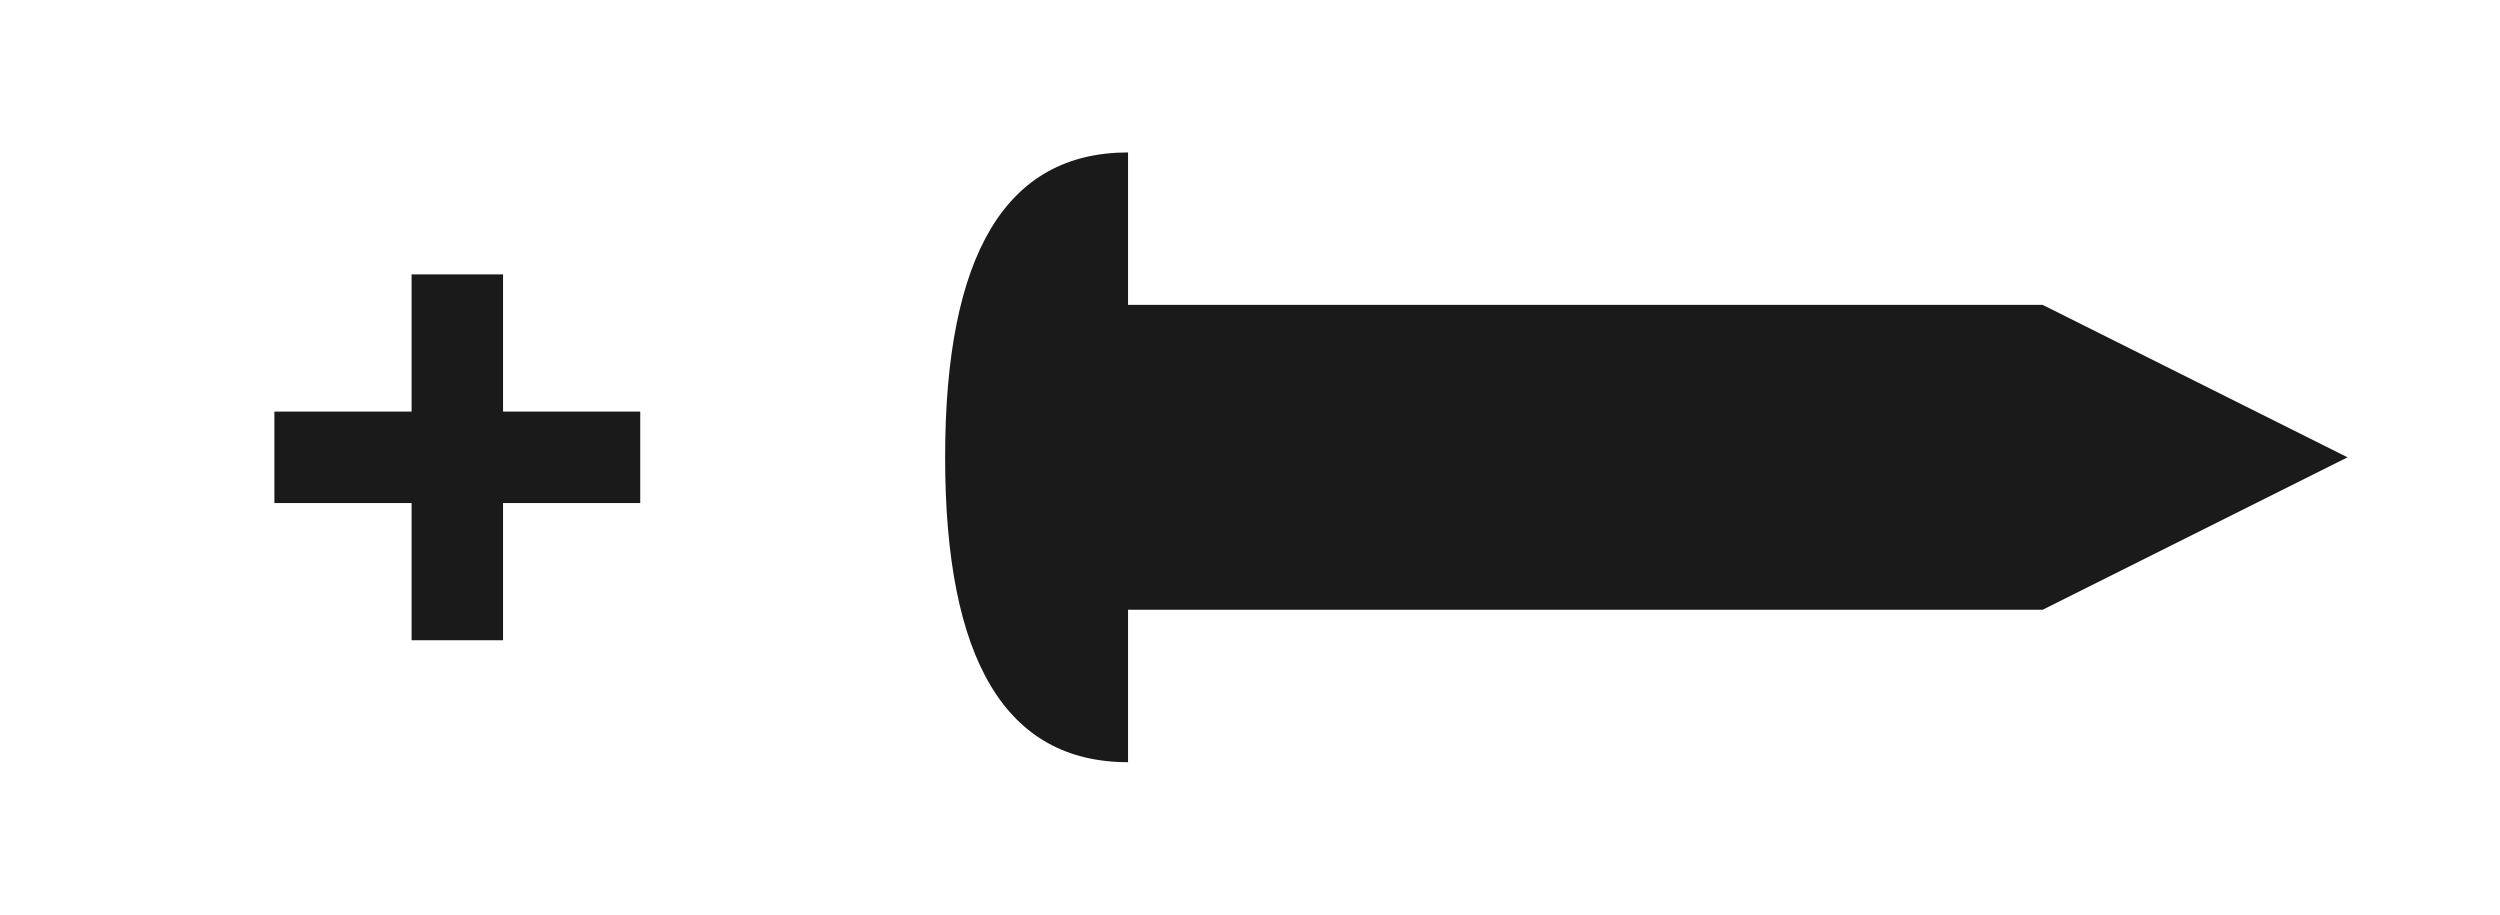
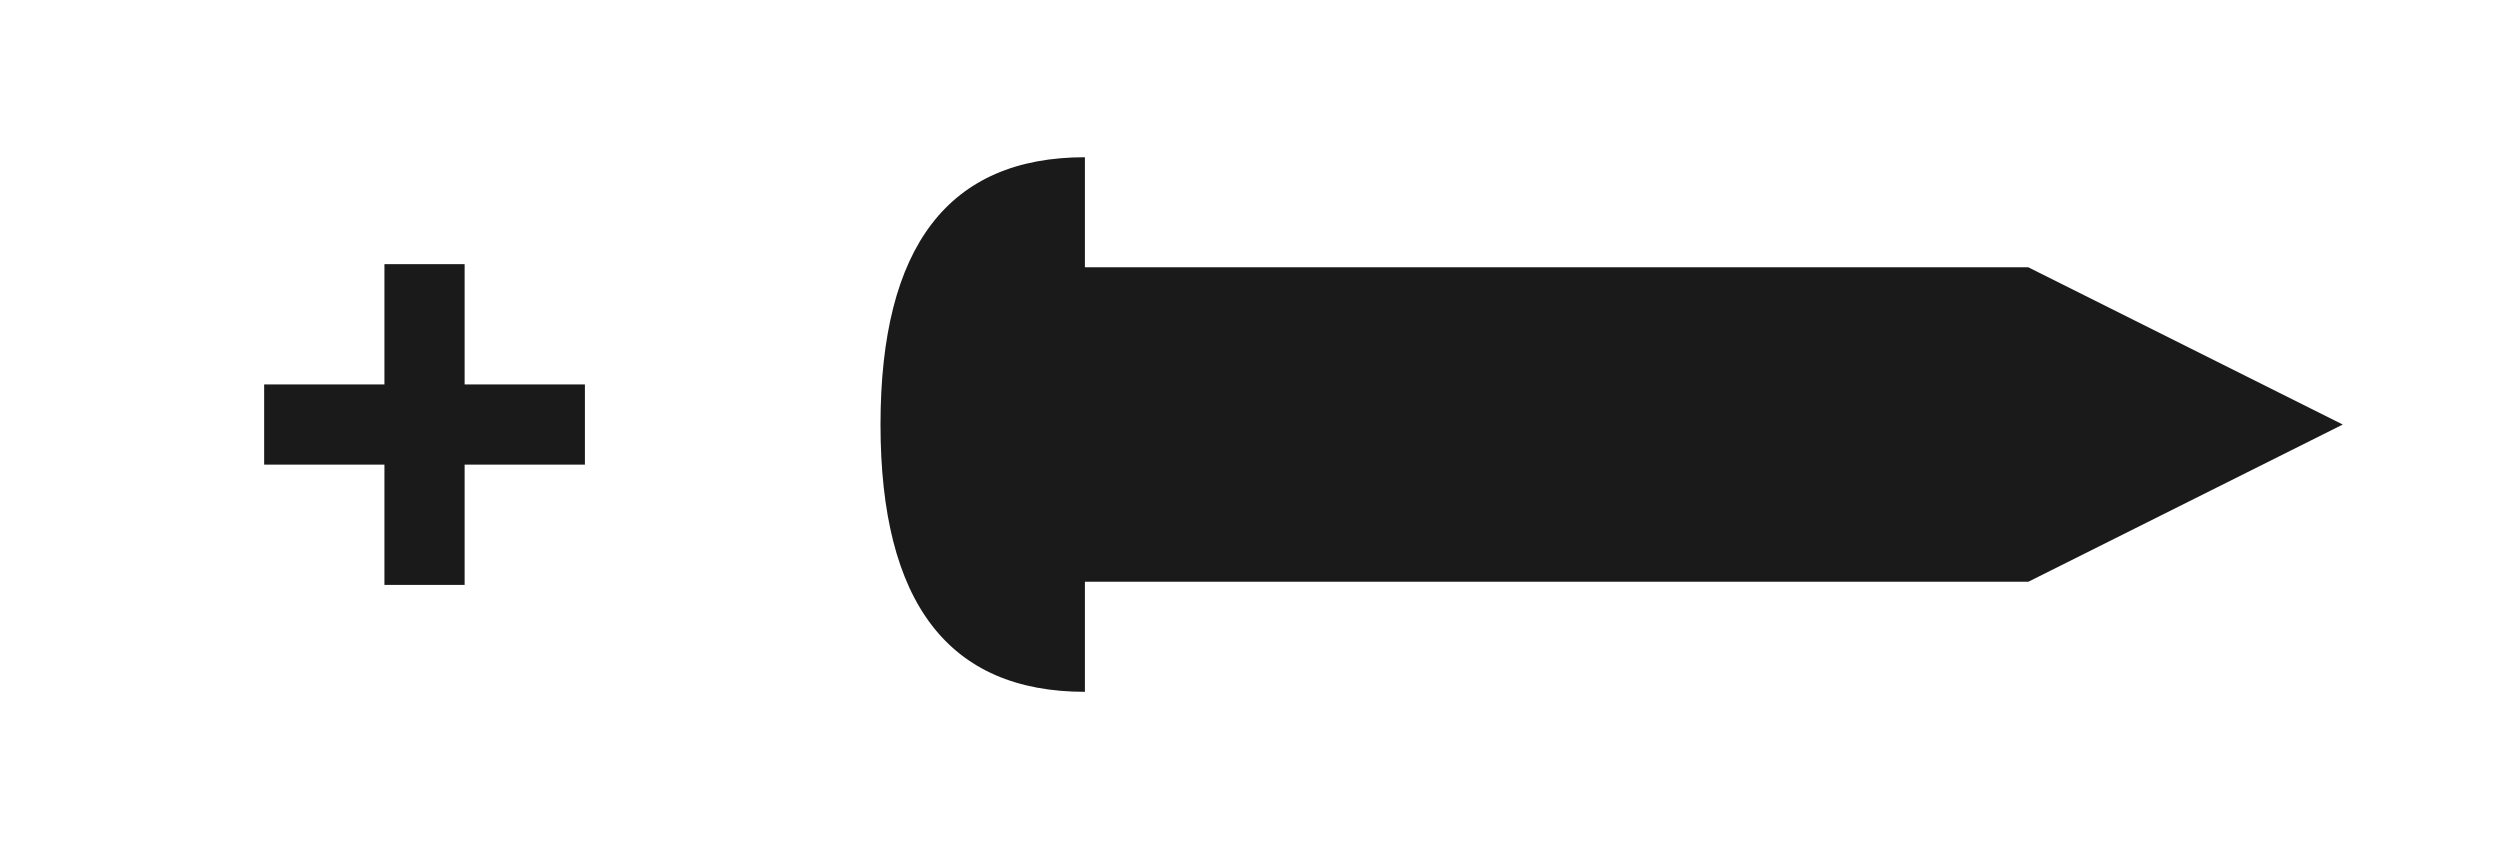
- <svg xmlns="http://www.w3.org/2000/svg" width="16.4mm" height="6mm" viewBox="0 0 16.4 6">
-   <rect x="0" y="0" width="16.4" height="6" fill="none" stroke="none" />
-   <g id="hardware-diagram" transform="translate(6.2 3.0)">
-     <path d="M0 0 Q0 -2.0 1.2 -2.0 V-1.0H7.2 L9.2 0 L7.2 1.0H1.2 V2.0 Q0 2.0 0 0 Z" fill="#1A1A1A" stroke="none" data-style="diagram.solid" data-feature="outline" stroke-linecap="round" stroke-linejoin="round" />
-     <path d="M-3.5 -1.2 L-2.9 -1.2 L-2.9 -0.3 L-2.0 -0.3 L-2.0 0.3 L-2.9 0.3 L-2.9 1.2 L-3.5 1.2 L-3.5 0.3 L-4.4 0.3 L-4.4 -0.3 L-3.5 -0.3 Z" fill="#1A1A1A" stroke="none" data-style="diagram.solid" data-feature="drive-symbol" stroke-linecap="round" stroke-linejoin="round" />
+ <svg xmlns="http://www.w3.org/2000/svg" width="15.9mm" height="5.4mm" viewBox="0 0 15.9 5.4">
+   <rect x="0" y="0" width="15.9" height="5.4" fill="none" stroke="none" />
+   <g id="hardware-diagram" transform="translate(5.6 2.7)">
+     <path d="M0 0 Q0 -1.7 1.3 -1.7 V-1.0H7.3 L9.3 0 L7.3 1.0H1.3 V1.7 Q0 1.7 0 0 Z" fill="#1A1A1A" stroke="none" data-style="diagram.solid" data-feature="outline" stroke-linecap="round" stroke-linejoin="round" />
+     <path d="M-3.155 -1.02 L-2.645 -1.02 L-2.645 -0.255 L-1.88 -0.255 L-1.88 0.255 L-2.645 0.255 L-2.645 1.02 L-3.155 1.02 L-3.155 0.255 L-3.92 0.255 L-3.92 -0.255 L-3.155 -0.255 Z" fill="#1A1A1A" stroke="none" data-style="diagram.solid" data-feature="drive-symbol" stroke-linecap="round" stroke-linejoin="round" />
  </g>
</svg>
